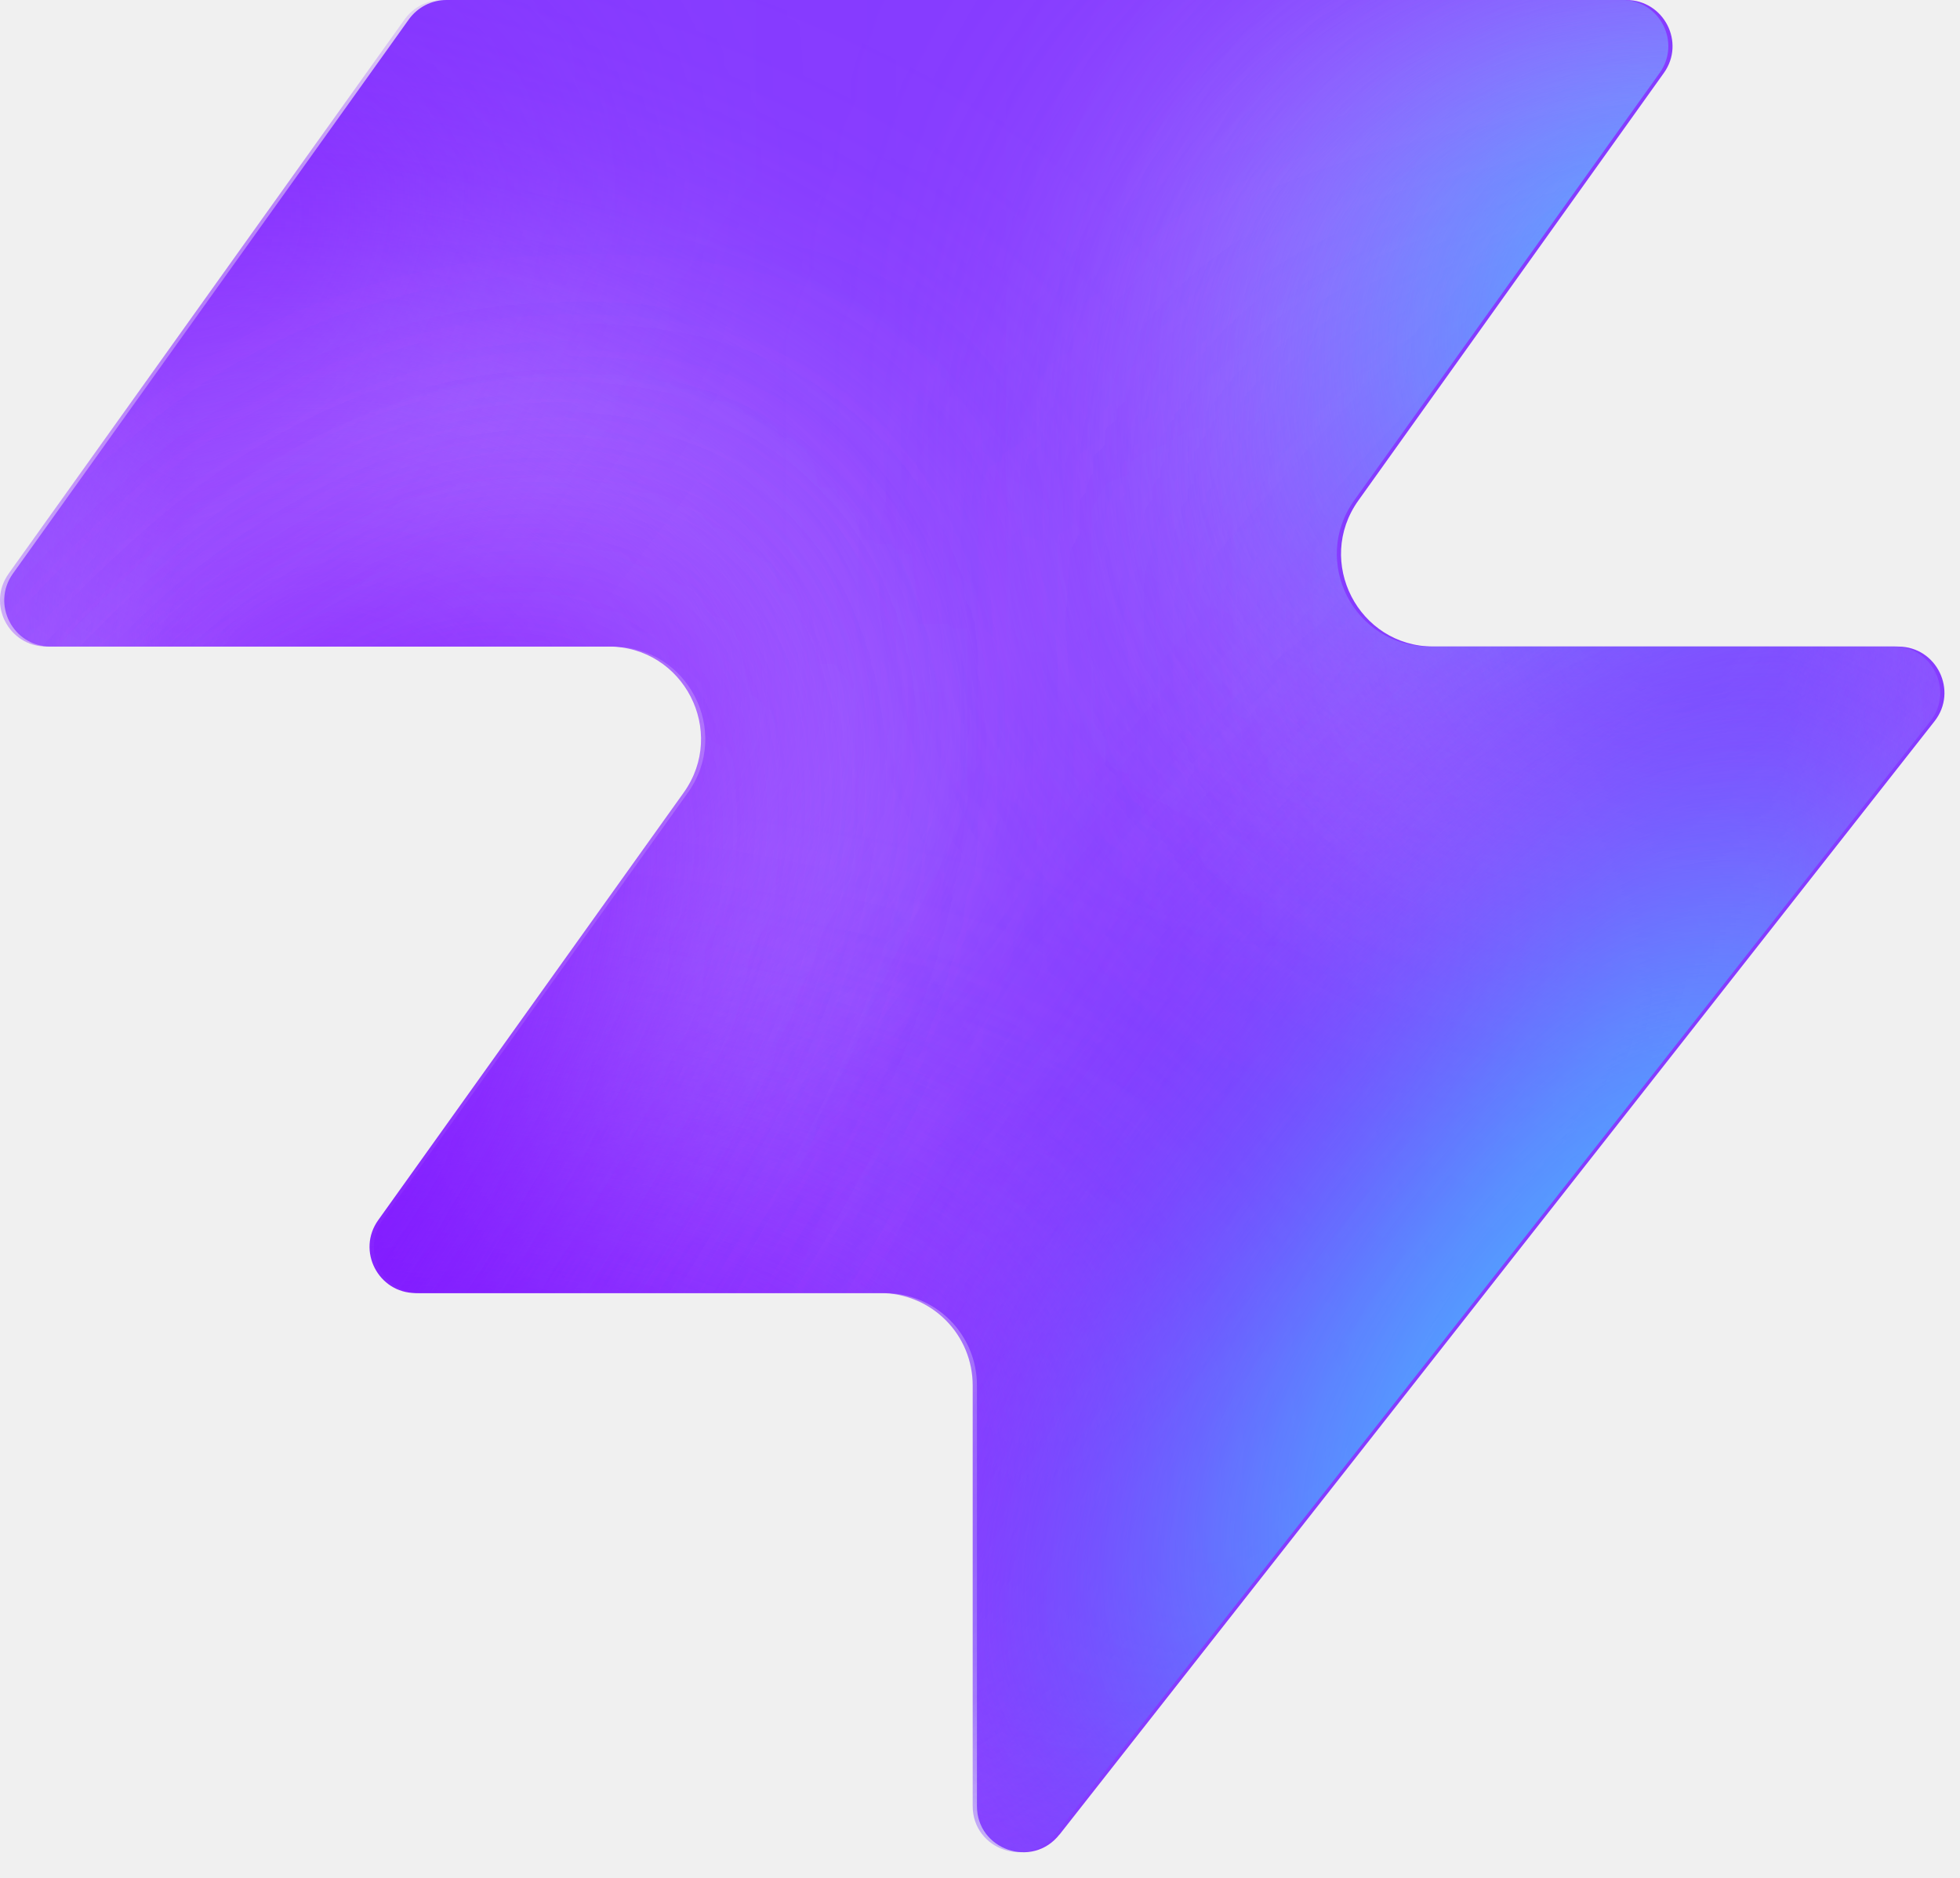
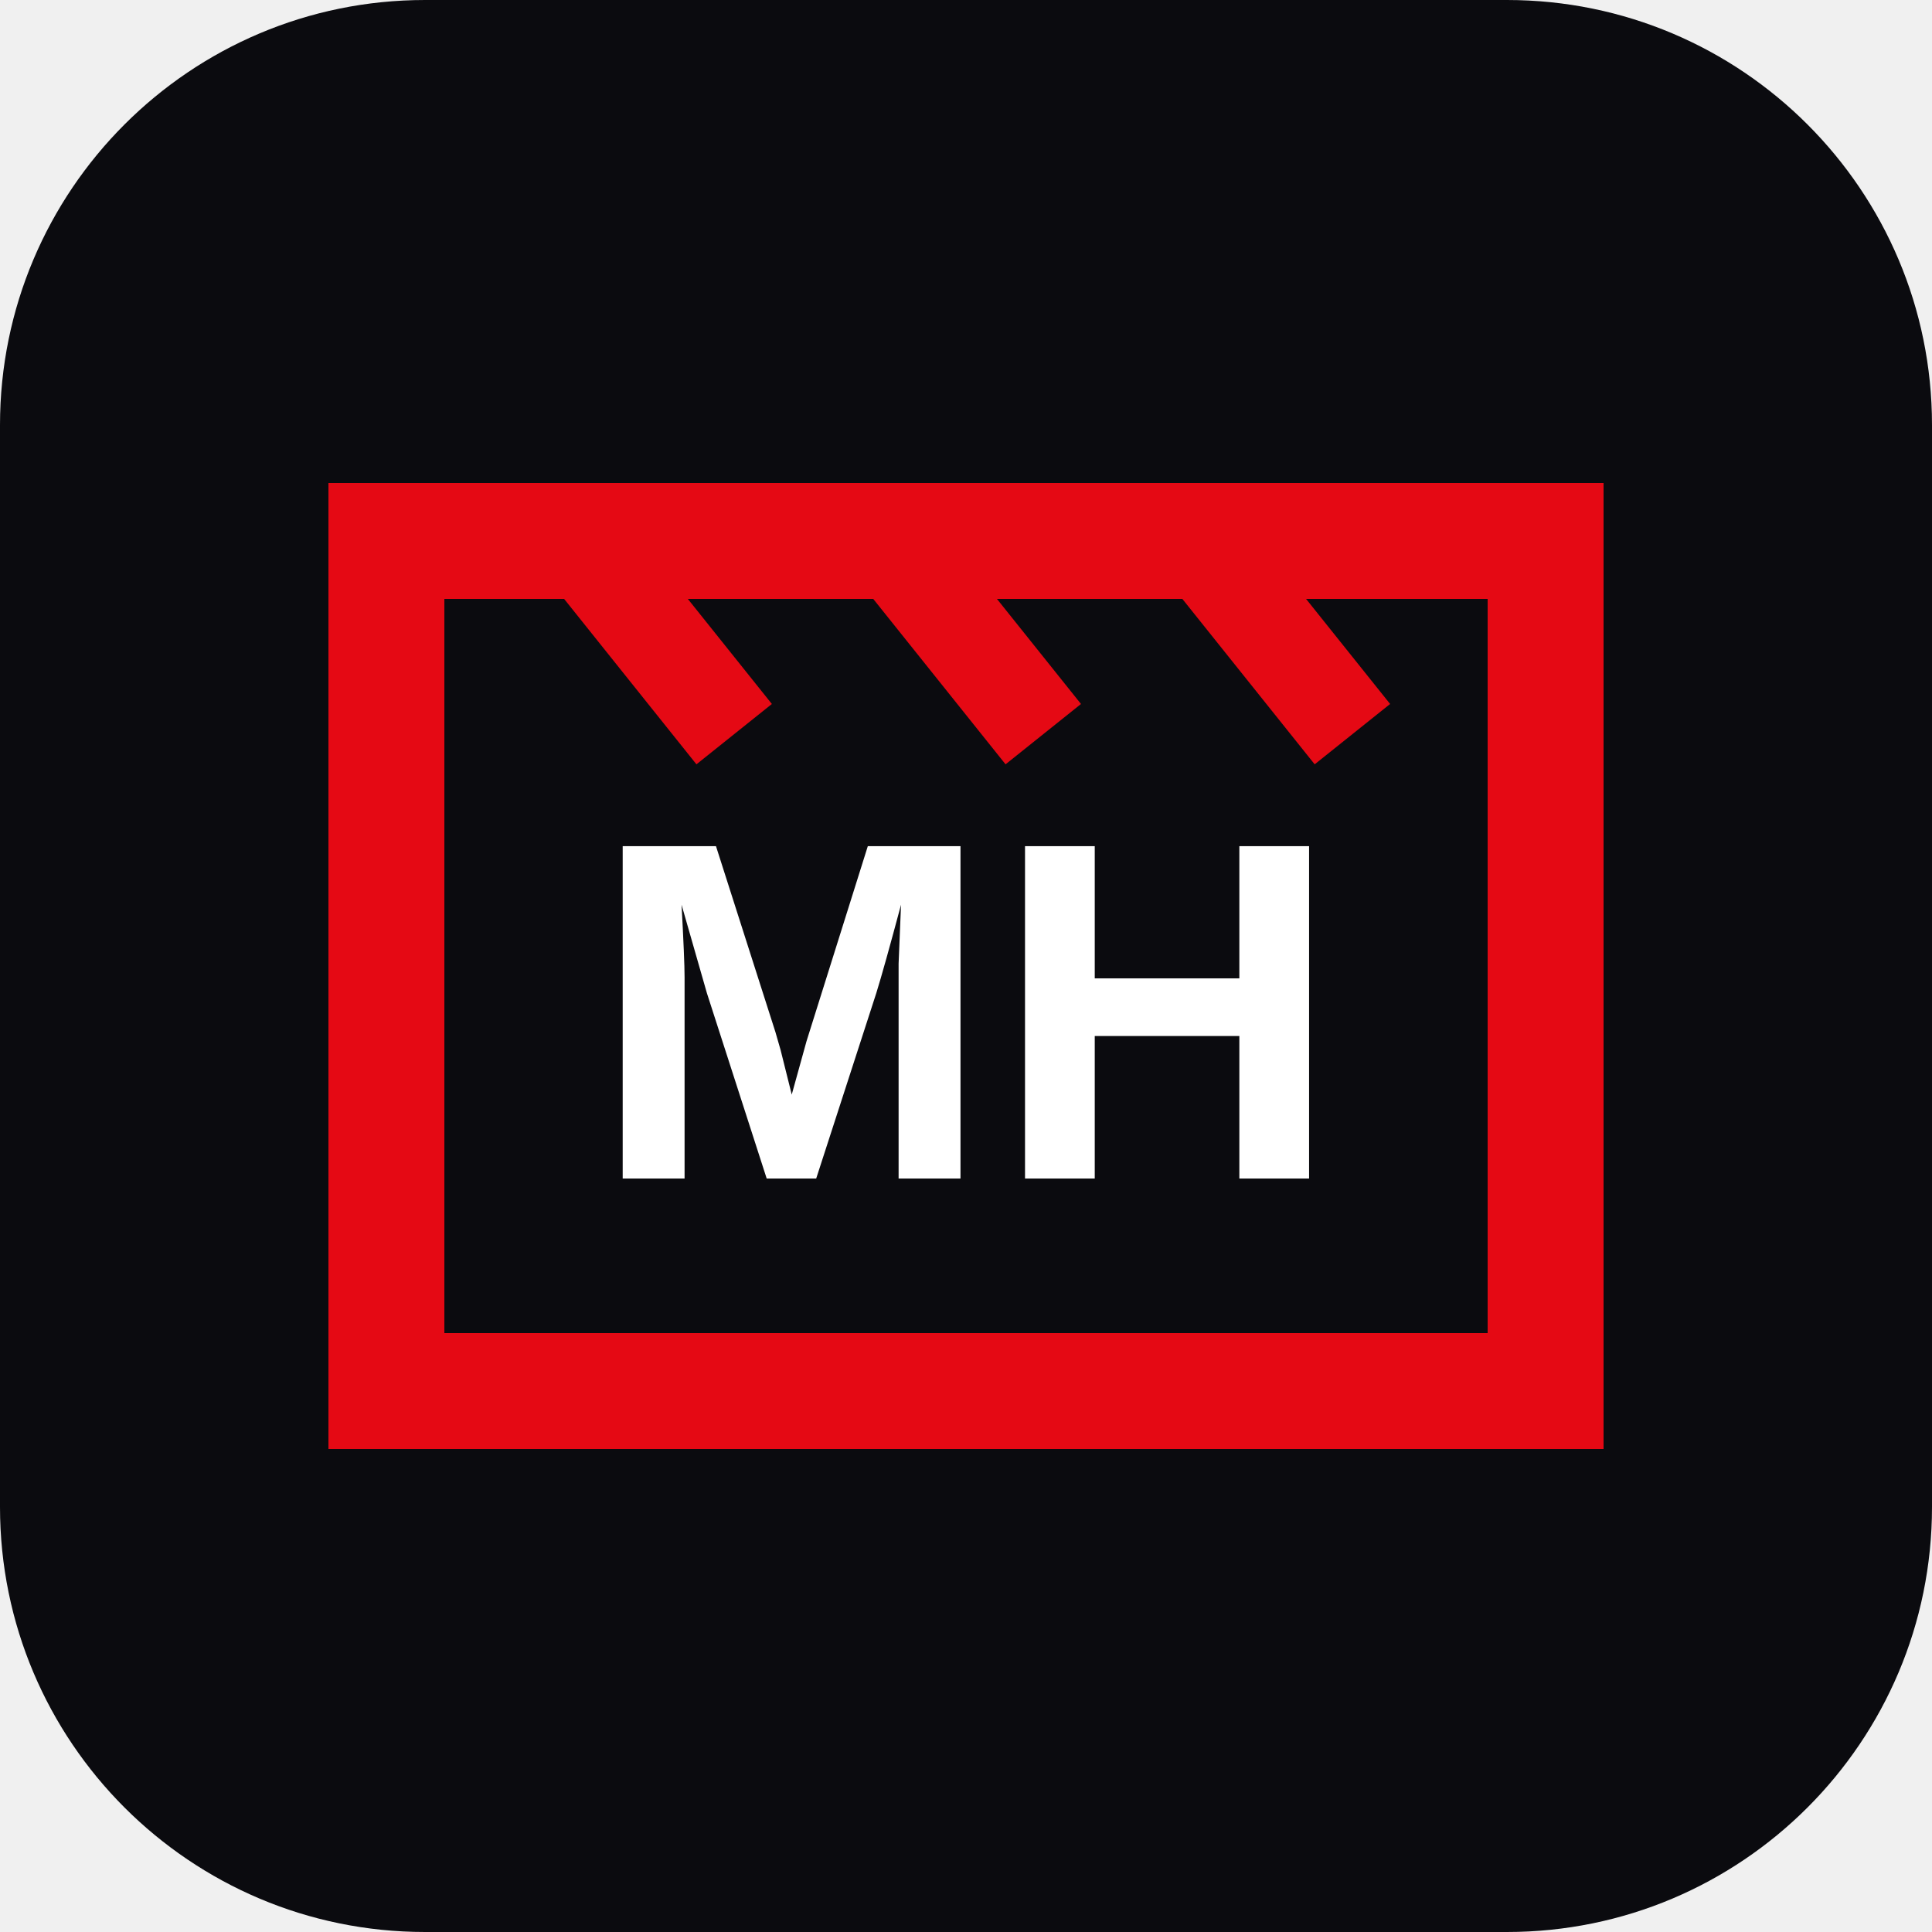
- <svg xmlns="http://www.w3.org/2000/svg" width="48" height="46" fill="none" viewBox="0 0 48 46">
-   <path fill="#863bff" d="M25.946 44.938c-.664.845-2.021.375-2.021-.698V33.937a2.26 2.26 0 0 0-2.262-2.262H10.287c-.92 0-1.456-1.04-.92-1.788l7.48-10.471c1.07-1.497 0-3.578-1.842-3.578H1.237c-.92 0-1.456-1.04-.92-1.788L10.013.474c.214-.297.556-.474.92-.474h28.894c.92 0 1.456 1.04.92 1.788l-7.48 10.471c-1.07 1.498 0 3.579 1.842 3.579h11.377c.943 0 1.473 1.088.89 1.83L25.947 44.94z" style="fill:#863bff;fill:color(display-p3 .525 .23 1);fill-opacity:1" />
-   <mask id="a" width="48" height="46" x="0" y="0" maskUnits="userSpaceOnUse" style="mask-type:alpha">
-     <path fill="#000" d="M25.842 44.938c-.664.844-2.021.375-2.021-.698V33.937a2.26 2.26 0 0 0-2.262-2.262H10.183c-.92 0-1.456-1.04-.92-1.788l7.48-10.471c1.07-1.498 0-3.579-1.842-3.579H1.133c-.92 0-1.456-1.04-.92-1.787L9.91.473c.214-.297.556-.474.92-.474h28.894c.92 0 1.456 1.04.92 1.788l-7.48 10.471c-1.07 1.498 0 3.578 1.842 3.578h11.377c.943 0 1.473 1.088.89 1.832L25.843 44.94z" style="fill:#000;fill-opacity:1" />
-   </mask>
-   <g mask="url(#a)">
-     <g filter="url(#b)">
-       <ellipse cx="5.508" cy="14.704" fill="#ede6ff" rx="5.508" ry="14.704" style="fill:#ede6ff;fill:color(display-p3 .927 .903 1);fill-opacity:1" transform="matrix(.00324 1 1 -.00324 -4.47 31.516)" />
-     </g>
-     <g filter="url(#c)">
-       <ellipse cx="10.399" cy="29.851" fill="#ede6ff" rx="10.399" ry="29.851" style="fill:#ede6ff;fill:color(display-p3 .927 .903 1);fill-opacity:1" transform="matrix(.00324 1 1 -.00324 -39.328 7.883)" />
-     </g>
-     <g filter="url(#d)">
-       <ellipse cx="5.508" cy="30.487" fill="#7e14ff" rx="5.508" ry="30.487" style="fill:#7e14ff;fill:color(display-p3 .492 .077 1);fill-opacity:1" transform="rotate(89.814 -25.913 -14.639)scale(1 -1)" />
-     </g>
-     <g filter="url(#e)">
-       <ellipse cx="5.508" cy="30.599" fill="#7e14ff" rx="5.508" ry="30.599" style="fill:#7e14ff;fill:color(display-p3 .492 .077 1);fill-opacity:1" transform="rotate(89.814 -32.644 -3.334)scale(1 -1)" />
-     </g>
-     <g filter="url(#f)">
-       <ellipse cx="5.508" cy="30.599" fill="#7e14ff" rx="5.508" ry="30.599" style="fill:#7e14ff;fill:color(display-p3 .492 .077 1);fill-opacity:1" transform="matrix(.00324 1 1 -.00324 -34.34 30.47)" />
-     </g>
-     <g filter="url(#g)">
-       <ellipse cx="14.072" cy="22.078" fill="#ede6ff" rx="14.072" ry="22.078" style="fill:#ede6ff;fill:color(display-p3 .927 .903 1);fill-opacity:1" transform="rotate(93.35 24.506 48.493)scale(-1 1)" />
-     </g>
-     <g filter="url(#h)">
-       <ellipse cx="3.47" cy="21.501" fill="#7e14ff" rx="3.47" ry="21.501" style="fill:#7e14ff;fill:color(display-p3 .492 .077 1);fill-opacity:1" transform="rotate(89.009 28.708 47.59)scale(-1 1)" />
-     </g>
-     <g filter="url(#i)">
-       <ellipse cx="3.47" cy="21.501" fill="#7e14ff" rx="3.47" ry="21.501" style="fill:#7e14ff;fill:color(display-p3 .492 .077 1);fill-opacity:1" transform="rotate(89.009 28.708 47.59)scale(-1 1)" />
-     </g>
-     <g filter="url(#j)">
-       <ellipse cx=".387" cy="8.972" fill="#7e14ff" rx="4.407" ry="29.108" style="fill:#7e14ff;fill:color(display-p3 .492 .077 1);fill-opacity:1" transform="rotate(39.51 .387 8.972)" />
-     </g>
-     <g filter="url(#k)">
-       <ellipse cx="47.523" cy="-6.092" fill="#7e14ff" rx="4.407" ry="29.108" style="fill:#7e14ff;fill:color(display-p3 .492 .077 1);fill-opacity:1" transform="rotate(37.892 47.523 -6.092)" />
-     </g>
-     <g filter="url(#l)">
-       <ellipse cx="41.412" cy="6.333" fill="#47bfff" rx="5.971" ry="9.665" style="fill:#47bfff;fill:color(display-p3 .28 .748 1);fill-opacity:1" transform="rotate(37.892 41.412 6.333)" />
-     </g>
-     <g filter="url(#m)">
-       <ellipse cx="-1.879" cy="38.332" fill="#7e14ff" rx="4.407" ry="29.108" style="fill:#7e14ff;fill:color(display-p3 .492 .077 1);fill-opacity:1" transform="rotate(37.892 -1.88 38.332)" />
-     </g>
-     <g filter="url(#n)">
-       <ellipse cx="-1.879" cy="38.332" fill="#7e14ff" rx="4.407" ry="29.108" style="fill:#7e14ff;fill:color(display-p3 .492 .077 1);fill-opacity:1" transform="rotate(37.892 -1.88 38.332)" />
-     </g>
-     <g filter="url(#o)">
-       <ellipse cx="35.651" cy="29.907" fill="#7e14ff" rx="4.407" ry="29.108" style="fill:#7e14ff;fill:color(display-p3 .492 .077 1);fill-opacity:1" transform="rotate(37.892 35.651 29.907)" />
-     </g>
-     <g filter="url(#p)">
-       <ellipse cx="38.418" cy="32.4" fill="#47bfff" rx="5.971" ry="15.297" style="fill:#47bfff;fill:color(display-p3 .28 .748 1);fill-opacity:1" transform="rotate(37.892 38.418 32.4)" />
-     </g>
-   </g>
-   <defs>
-     <filter id="b" width="60.045" height="41.654" x="-19.77" y="16.149" color-interpolation-filters="sRGB" filterUnits="userSpaceOnUse">
-       <feFlood flood-opacity="0" result="BackgroundImageFix" />
-       <feBlend in="SourceGraphic" in2="BackgroundImageFix" result="shape" />
-       <feGaussianBlur result="effect1_foregroundBlur_2002_17158" stdDeviation="7.659" />
-     </filter>
-     <filter id="c" width="90.34" height="51.437" x="-54.613" y="-7.533" color-interpolation-filters="sRGB" filterUnits="userSpaceOnUse">
-       <feFlood flood-opacity="0" result="BackgroundImageFix" />
-       <feBlend in="SourceGraphic" in2="BackgroundImageFix" result="shape" />
-       <feGaussianBlur result="effect1_foregroundBlur_2002_17158" stdDeviation="7.659" />
-     </filter>
-     <filter id="d" width="79.355" height="29.4" x="-49.64" y="2.03" color-interpolation-filters="sRGB" filterUnits="userSpaceOnUse">
-       <feFlood flood-opacity="0" result="BackgroundImageFix" />
-       <feBlend in="SourceGraphic" in2="BackgroundImageFix" result="shape" />
-       <feGaussianBlur result="effect1_foregroundBlur_2002_17158" stdDeviation="4.596" />
-     </filter>
-     <filter id="e" width="79.579" height="29.4" x="-45.045" y="20.029" color-interpolation-filters="sRGB" filterUnits="userSpaceOnUse">
-       <feFlood flood-opacity="0" result="BackgroundImageFix" />
-       <feBlend in="SourceGraphic" in2="BackgroundImageFix" result="shape" />
-       <feGaussianBlur result="effect1_foregroundBlur_2002_17158" stdDeviation="4.596" />
-     </filter>
-     <filter id="f" width="79.579" height="29.4" x="-43.513" y="21.178" color-interpolation-filters="sRGB" filterUnits="userSpaceOnUse">
-       <feFlood flood-opacity="0" result="BackgroundImageFix" />
-       <feBlend in="SourceGraphic" in2="BackgroundImageFix" result="shape" />
-       <feGaussianBlur result="effect1_foregroundBlur_2002_17158" stdDeviation="4.596" />
-     </filter>
-     <filter id="g" width="74.749" height="58.852" x="15.756" y="-17.901" color-interpolation-filters="sRGB" filterUnits="userSpaceOnUse">
-       <feFlood flood-opacity="0" result="BackgroundImageFix" />
-       <feBlend in="SourceGraphic" in2="BackgroundImageFix" result="shape" />
-       <feGaussianBlur result="effect1_foregroundBlur_2002_17158" stdDeviation="7.659" />
-     </filter>
-     <filter id="h" width="61.377" height="25.362" x="23.548" y="2.284" color-interpolation-filters="sRGB" filterUnits="userSpaceOnUse">
-       <feFlood flood-opacity="0" result="BackgroundImageFix" />
-       <feBlend in="SourceGraphic" in2="BackgroundImageFix" result="shape" />
-       <feGaussianBlur result="effect1_foregroundBlur_2002_17158" stdDeviation="4.596" />
-     </filter>
-     <filter id="i" width="61.377" height="25.362" x="23.548" y="2.284" color-interpolation-filters="sRGB" filterUnits="userSpaceOnUse">
-       <feFlood flood-opacity="0" result="BackgroundImageFix" />
-       <feBlend in="SourceGraphic" in2="BackgroundImageFix" result="shape" />
-       <feGaussianBlur result="effect1_foregroundBlur_2002_17158" stdDeviation="4.596" />
-     </filter>
-     <filter id="j" width="56.045" height="63.649" x="-27.636" y="-22.853" color-interpolation-filters="sRGB" filterUnits="userSpaceOnUse">
-       <feFlood flood-opacity="0" result="BackgroundImageFix" />
-       <feBlend in="SourceGraphic" in2="BackgroundImageFix" result="shape" />
-       <feGaussianBlur result="effect1_foregroundBlur_2002_17158" stdDeviation="4.596" />
-     </filter>
-     <filter id="k" width="54.814" height="64.646" x="20.116" y="-38.415" color-interpolation-filters="sRGB" filterUnits="userSpaceOnUse">
-       <feFlood flood-opacity="0" result="BackgroundImageFix" />
-       <feBlend in="SourceGraphic" in2="BackgroundImageFix" result="shape" />
-       <feGaussianBlur result="effect1_foregroundBlur_2002_17158" stdDeviation="4.596" />
-     </filter>
-     <filter id="l" width="33.541" height="35.313" x="24.641" y="-11.323" color-interpolation-filters="sRGB" filterUnits="userSpaceOnUse">
-       <feFlood flood-opacity="0" result="BackgroundImageFix" />
-       <feBlend in="SourceGraphic" in2="BackgroundImageFix" result="shape" />
-       <feGaussianBlur result="effect1_foregroundBlur_2002_17158" stdDeviation="4.596" />
-     </filter>
-     <filter id="m" width="54.814" height="64.646" x="-29.286" y="6.009" color-interpolation-filters="sRGB" filterUnits="userSpaceOnUse">
-       <feFlood flood-opacity="0" result="BackgroundImageFix" />
-       <feBlend in="SourceGraphic" in2="BackgroundImageFix" result="shape" />
-       <feGaussianBlur result="effect1_foregroundBlur_2002_17158" stdDeviation="4.596" />
-     </filter>
-     <filter id="n" width="54.814" height="64.646" x="-29.286" y="6.009" color-interpolation-filters="sRGB" filterUnits="userSpaceOnUse">
-       <feFlood flood-opacity="0" result="BackgroundImageFix" />
-       <feBlend in="SourceGraphic" in2="BackgroundImageFix" result="shape" />
-       <feGaussianBlur result="effect1_foregroundBlur_2002_17158" stdDeviation="4.596" />
-     </filter>
-     <filter id="o" width="54.814" height="64.646" x="8.244" y="-2.416" color-interpolation-filters="sRGB" filterUnits="userSpaceOnUse">
-       <feFlood flood-opacity="0" result="BackgroundImageFix" />
-       <feBlend in="SourceGraphic" in2="BackgroundImageFix" result="shape" />
-       <feGaussianBlur result="effect1_foregroundBlur_2002_17158" stdDeviation="4.596" />
-     </filter>
-     <filter id="p" width="39.409" height="43.623" x="18.713" y="10.588" color-interpolation-filters="sRGB" filterUnits="userSpaceOnUse">
-       <feFlood flood-opacity="0" result="BackgroundImageFix" />
-       <feBlend in="SourceGraphic" in2="BackgroundImageFix" result="shape" />
-       <feGaussianBlur result="effect1_foregroundBlur_2002_17158" stdDeviation="4.596" />
-     </filter>
-   </defs>
+ <svg xmlns="http://www.w3.org/2000/svg" viewBox="0 0 100 100">
+   <rect width="100" height="100" rx="22" fill="#0b0b0f" />
+   <path d="M20 28h60v44H20z" fill="none" stroke="#e50914" stroke-width="6" />
+   <path d="M30 28l8 10M46 28l8 10M62 28l8 10" stroke="#e50914" stroke-width="5" />
+   <text x="50" y="61" text-anchor="middle" font-family="Arial, sans-serif" font-size="25" font-weight="700" fill="#ffffff">MH</text>
</svg>
